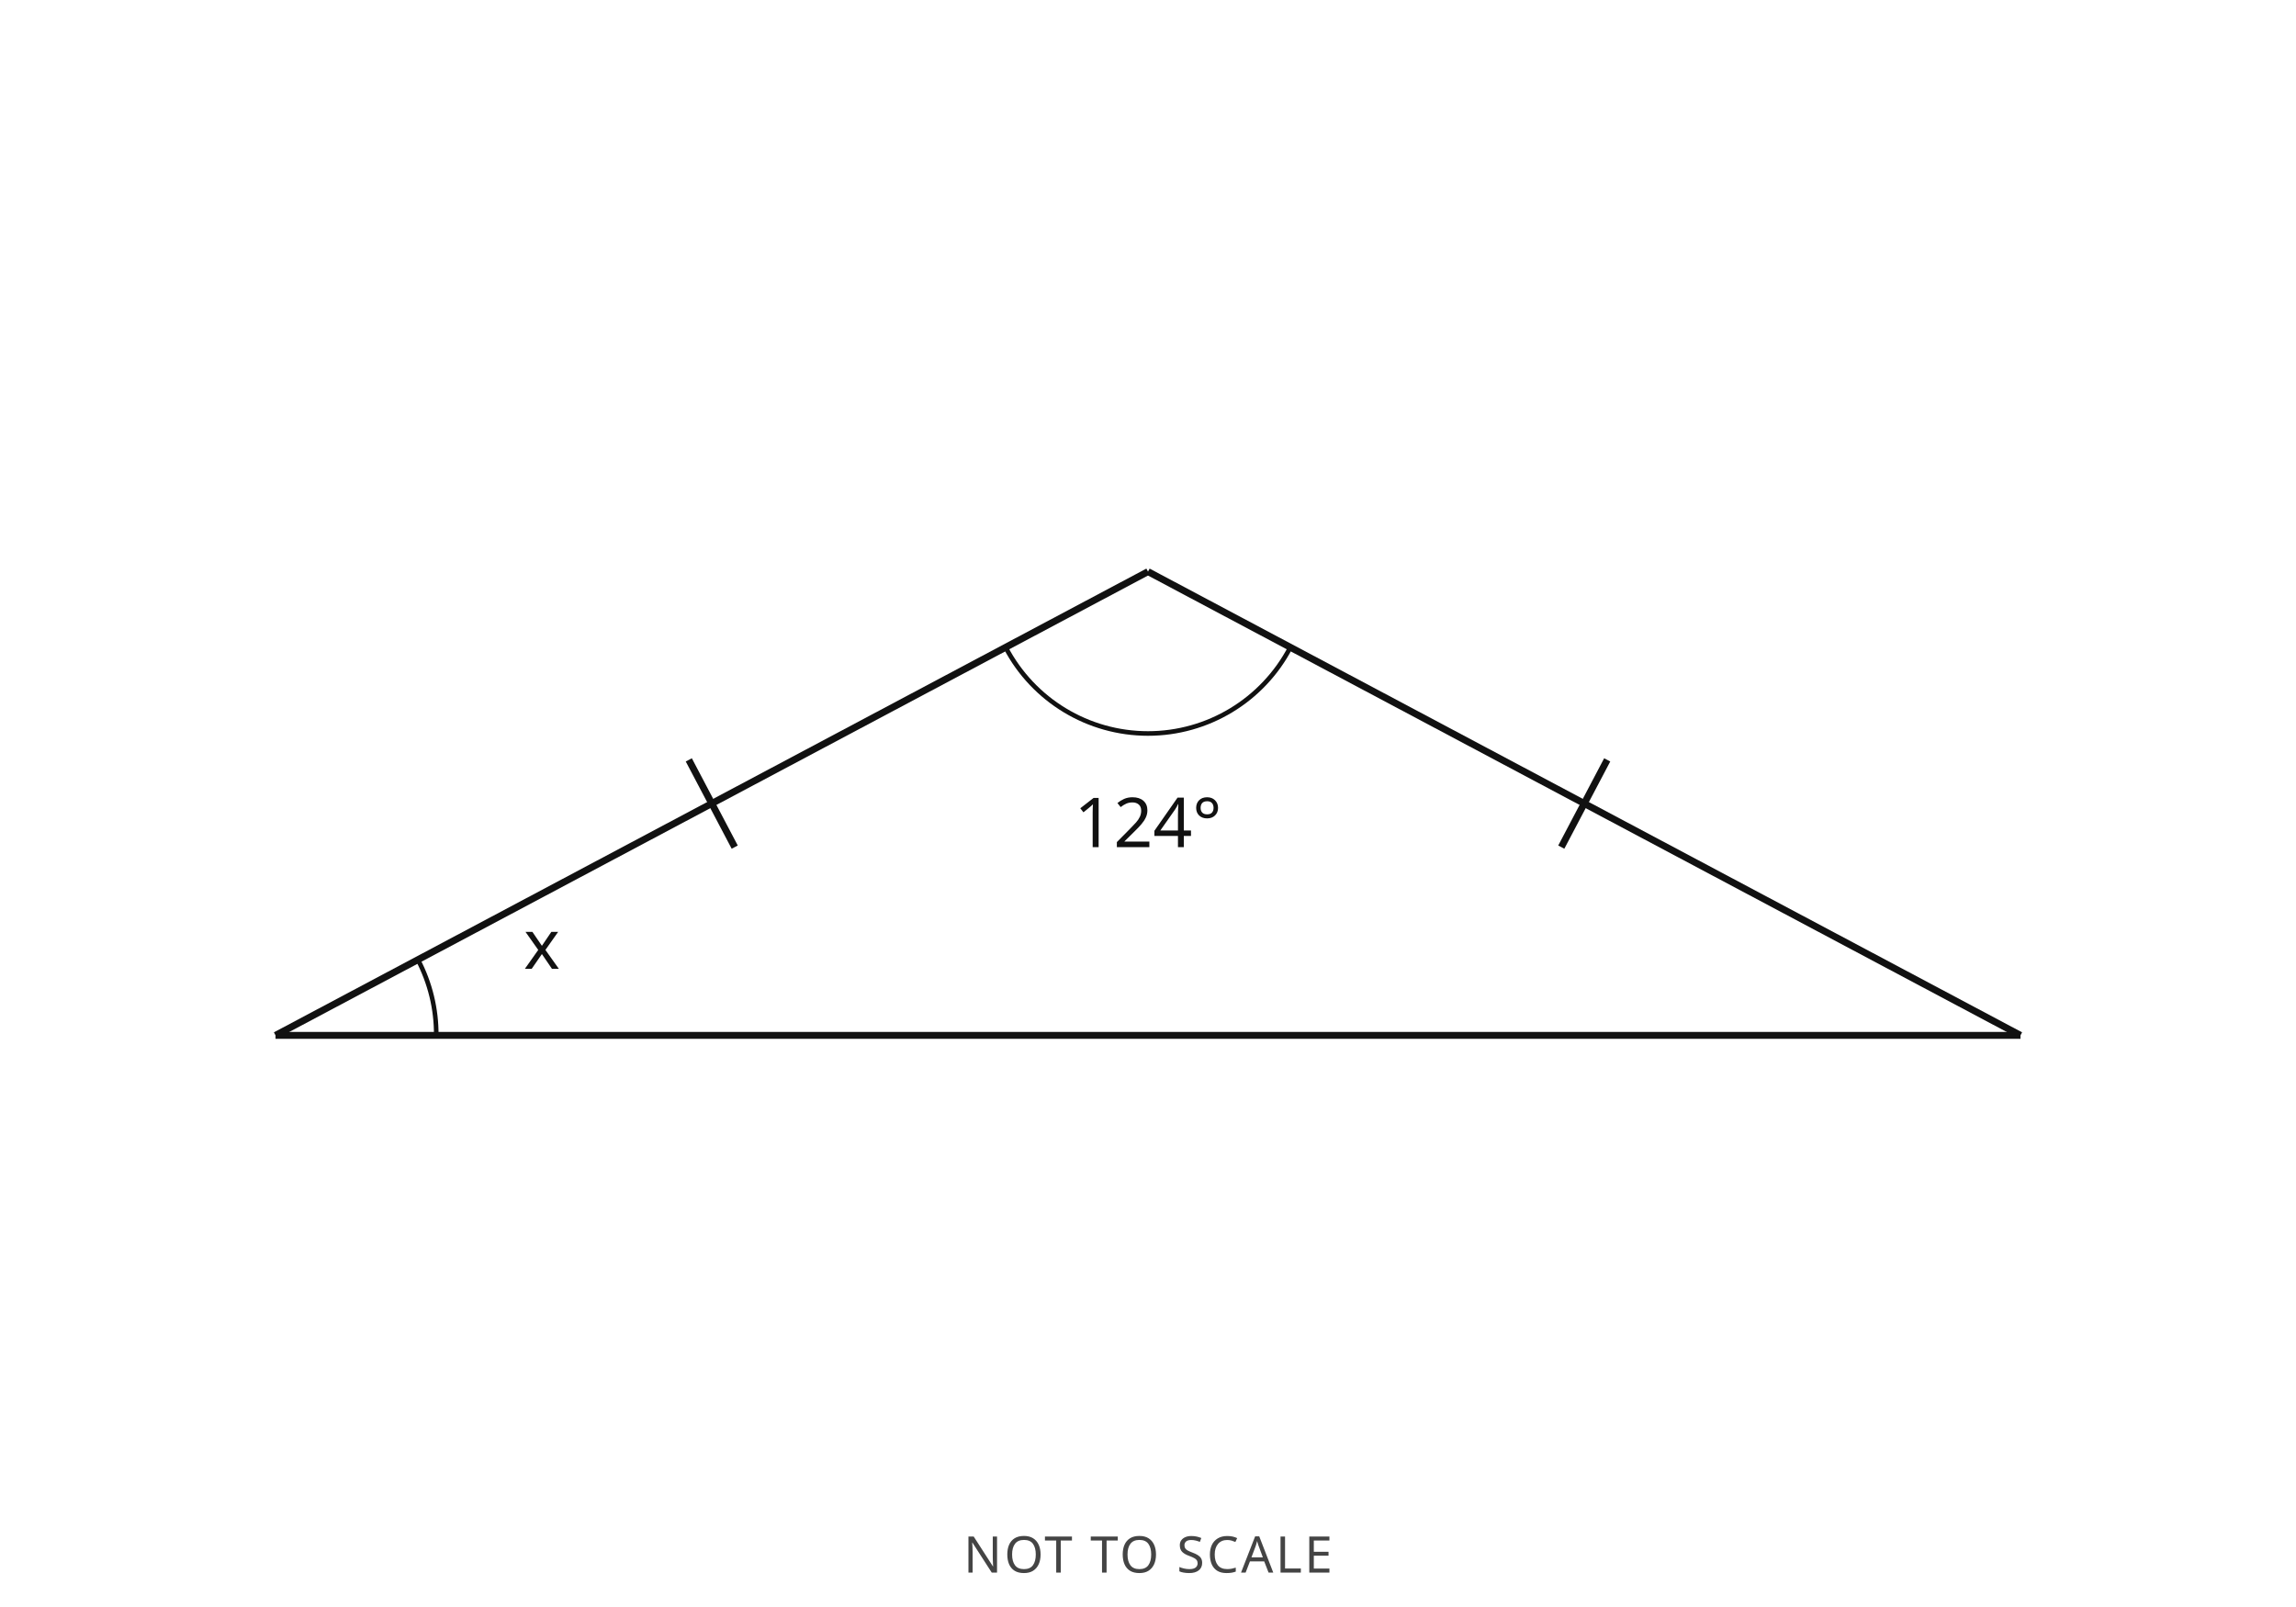
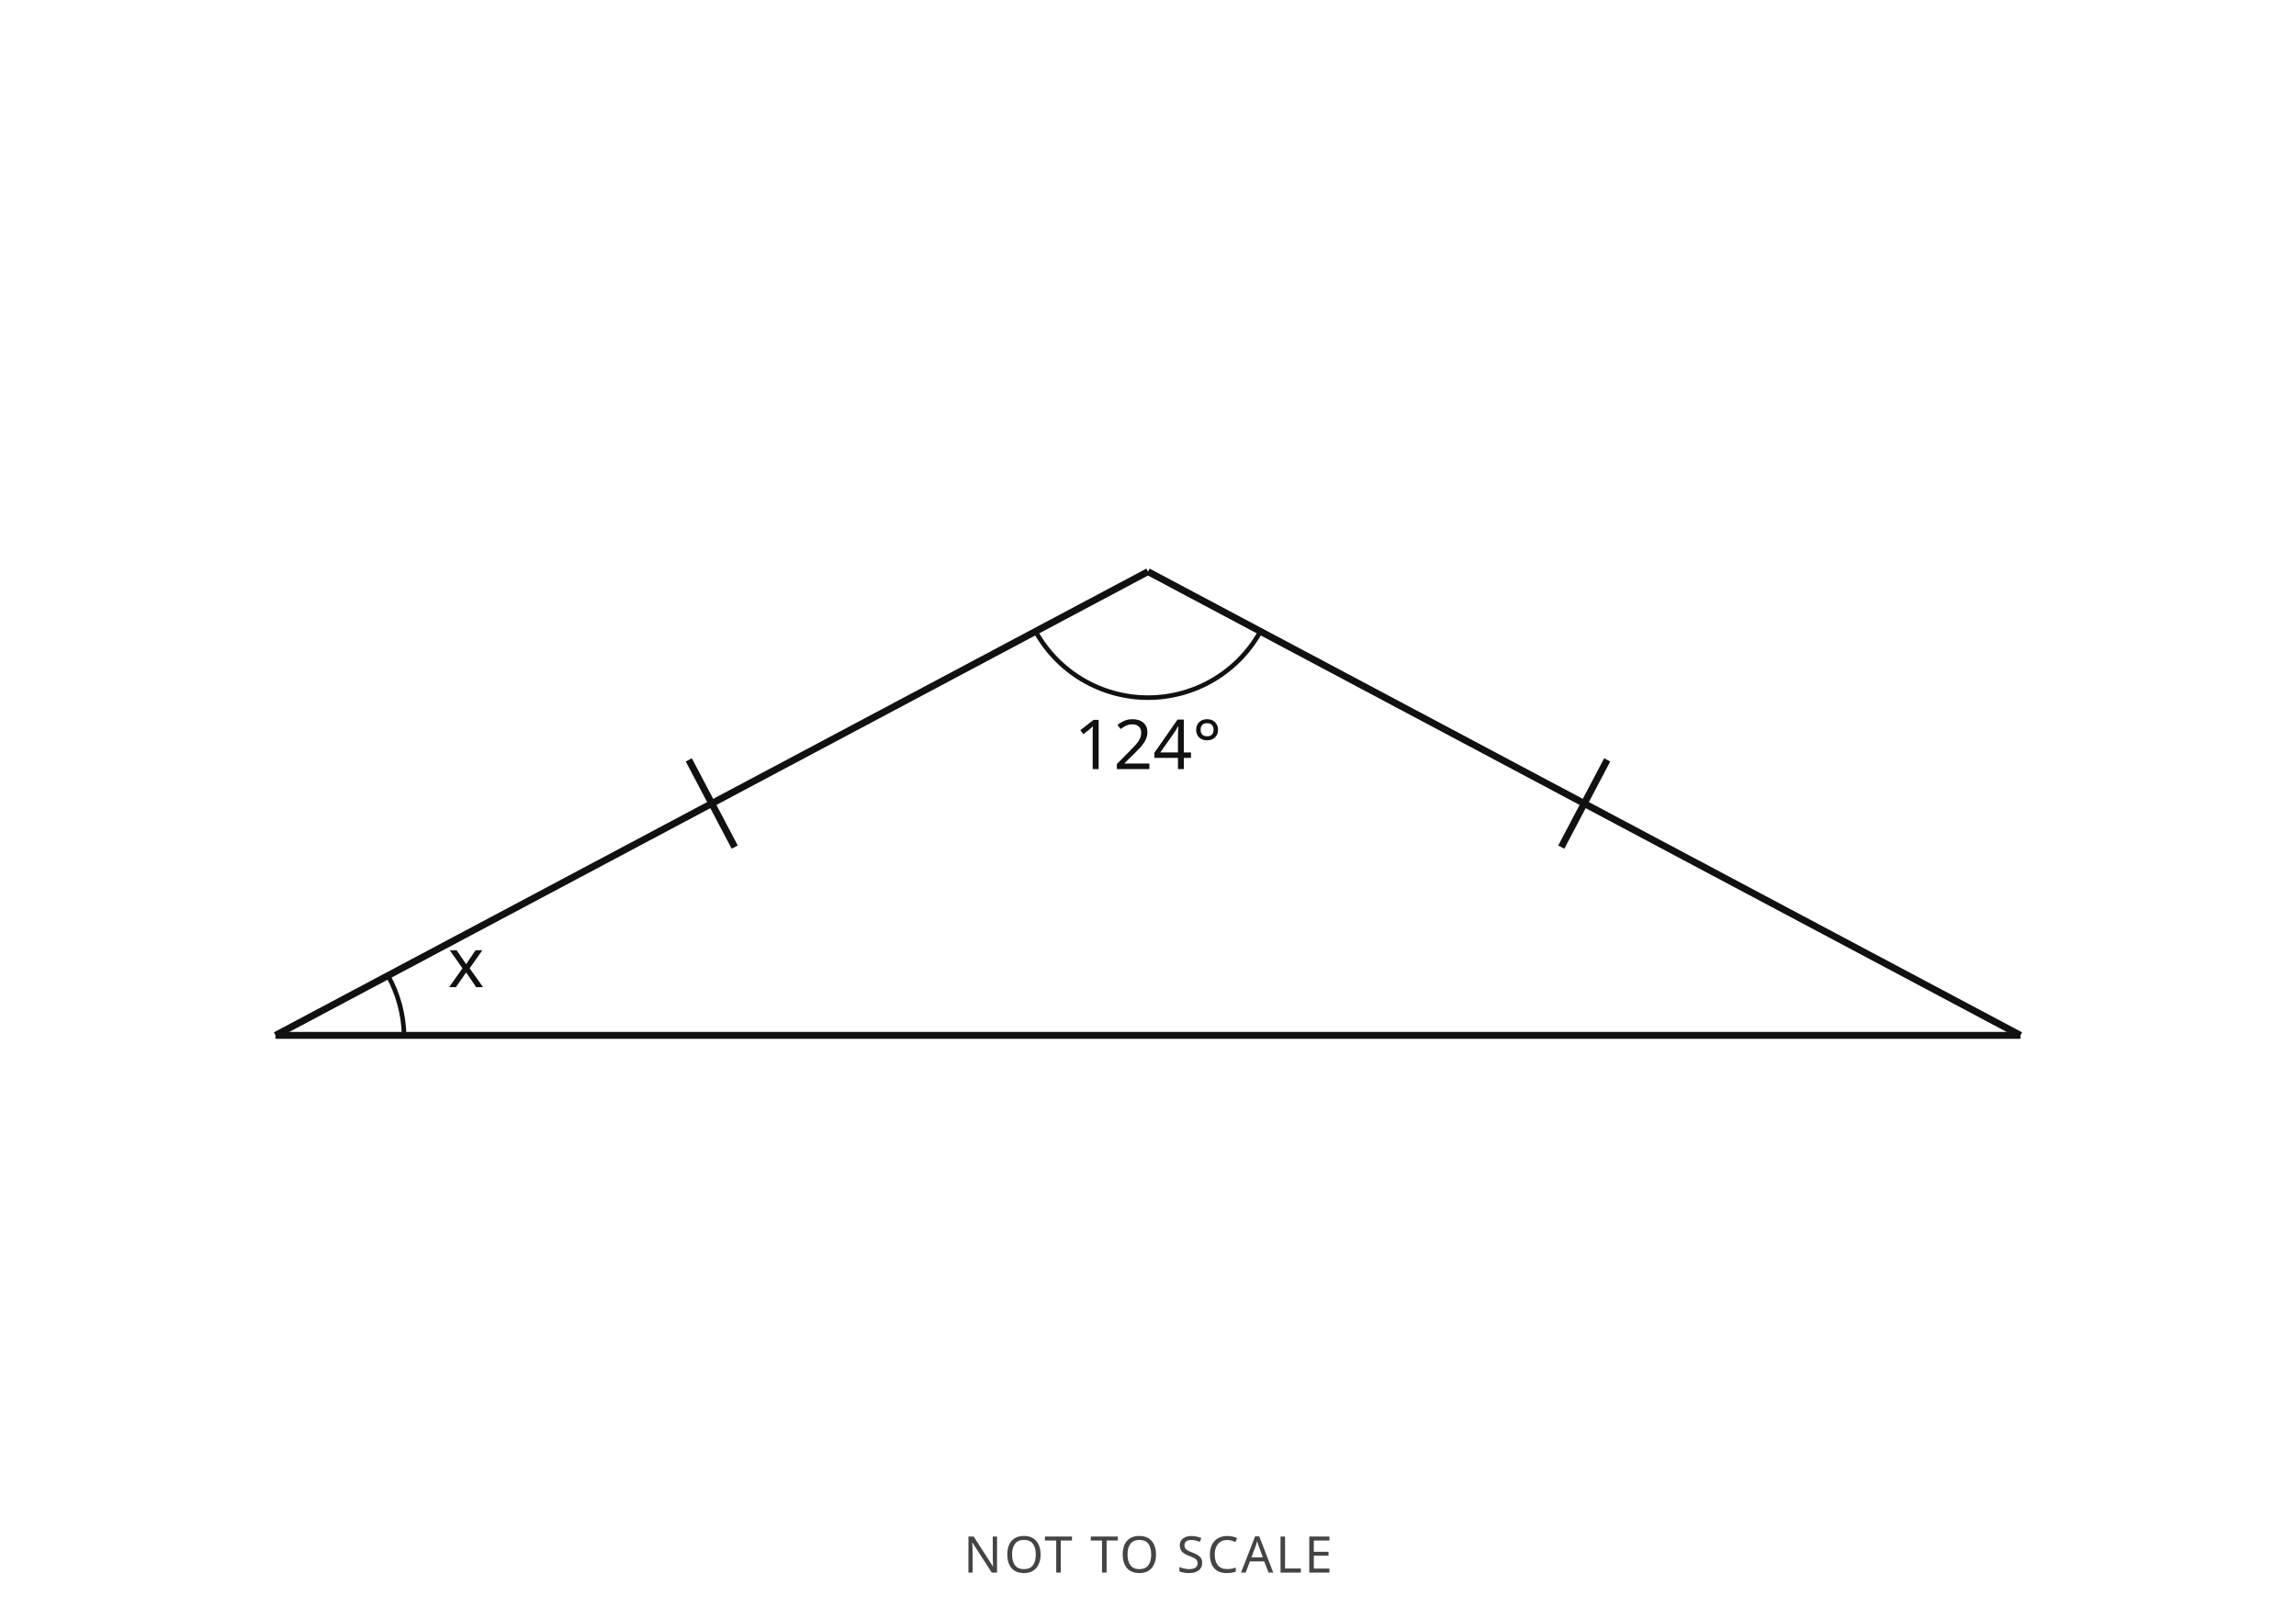
<svg xmlns="http://www.w3.org/2000/svg" viewBox="0 0 1000 700" role="img" aria-label="Diagram: a triangle with two sides marked equal, an apex angle, and an unknown base angle x.">
  <style>.gl{stroke:#111;stroke-width:3;fill:none}.ga{stroke:#111;stroke-width:2;fill:none}.gt{stroke:#111;stroke-width:3}.gx{stroke:#111;stroke-width:3}.gv{fill:#111}text{font-family:sans-serif;font-size:30px;fill:#111}.gn{font-size:22px;fill:#444;letter-spacing:1px}</style>
  <line class="gl" x1="120" y1="451" x2="880" y2="451" />
  <line class="gl" x1="120" y1="451" x2="500" y2="249" />
  <line class="gl" x1="880" y1="451" x2="500" y2="249" />
-   <path class="ga" d="M 438 282 A 70 70 0 0 0 562 282" />
-   <path class="ga" d="M 190 451 A 70 70 0 0 0 182 418" />
+   <path class="ga" d="M 451 275 A 56 56 0 0 0 549 275" />
+   <path class="ga" d="M 176 451 A 56 56 0 0 0 169 425" />
  <line class="gt" x1="320" y1="369" x2="300" y2="331" />
  <line class="gt" x1="700" y1="331" x2="680" y2="369" />
-   <text x="500" y="369" text-anchor="middle">124°</text>
-   <text x="236" y="422" text-anchor="middle">x</text>
+   <text x="500" y="335" text-anchor="middle">124°</text>
+   <text x="203" y="430" text-anchor="middle">x</text>
  <text class="gn" x="500" y="685" text-anchor="middle">NOT TO SCALE</text>
</svg>
